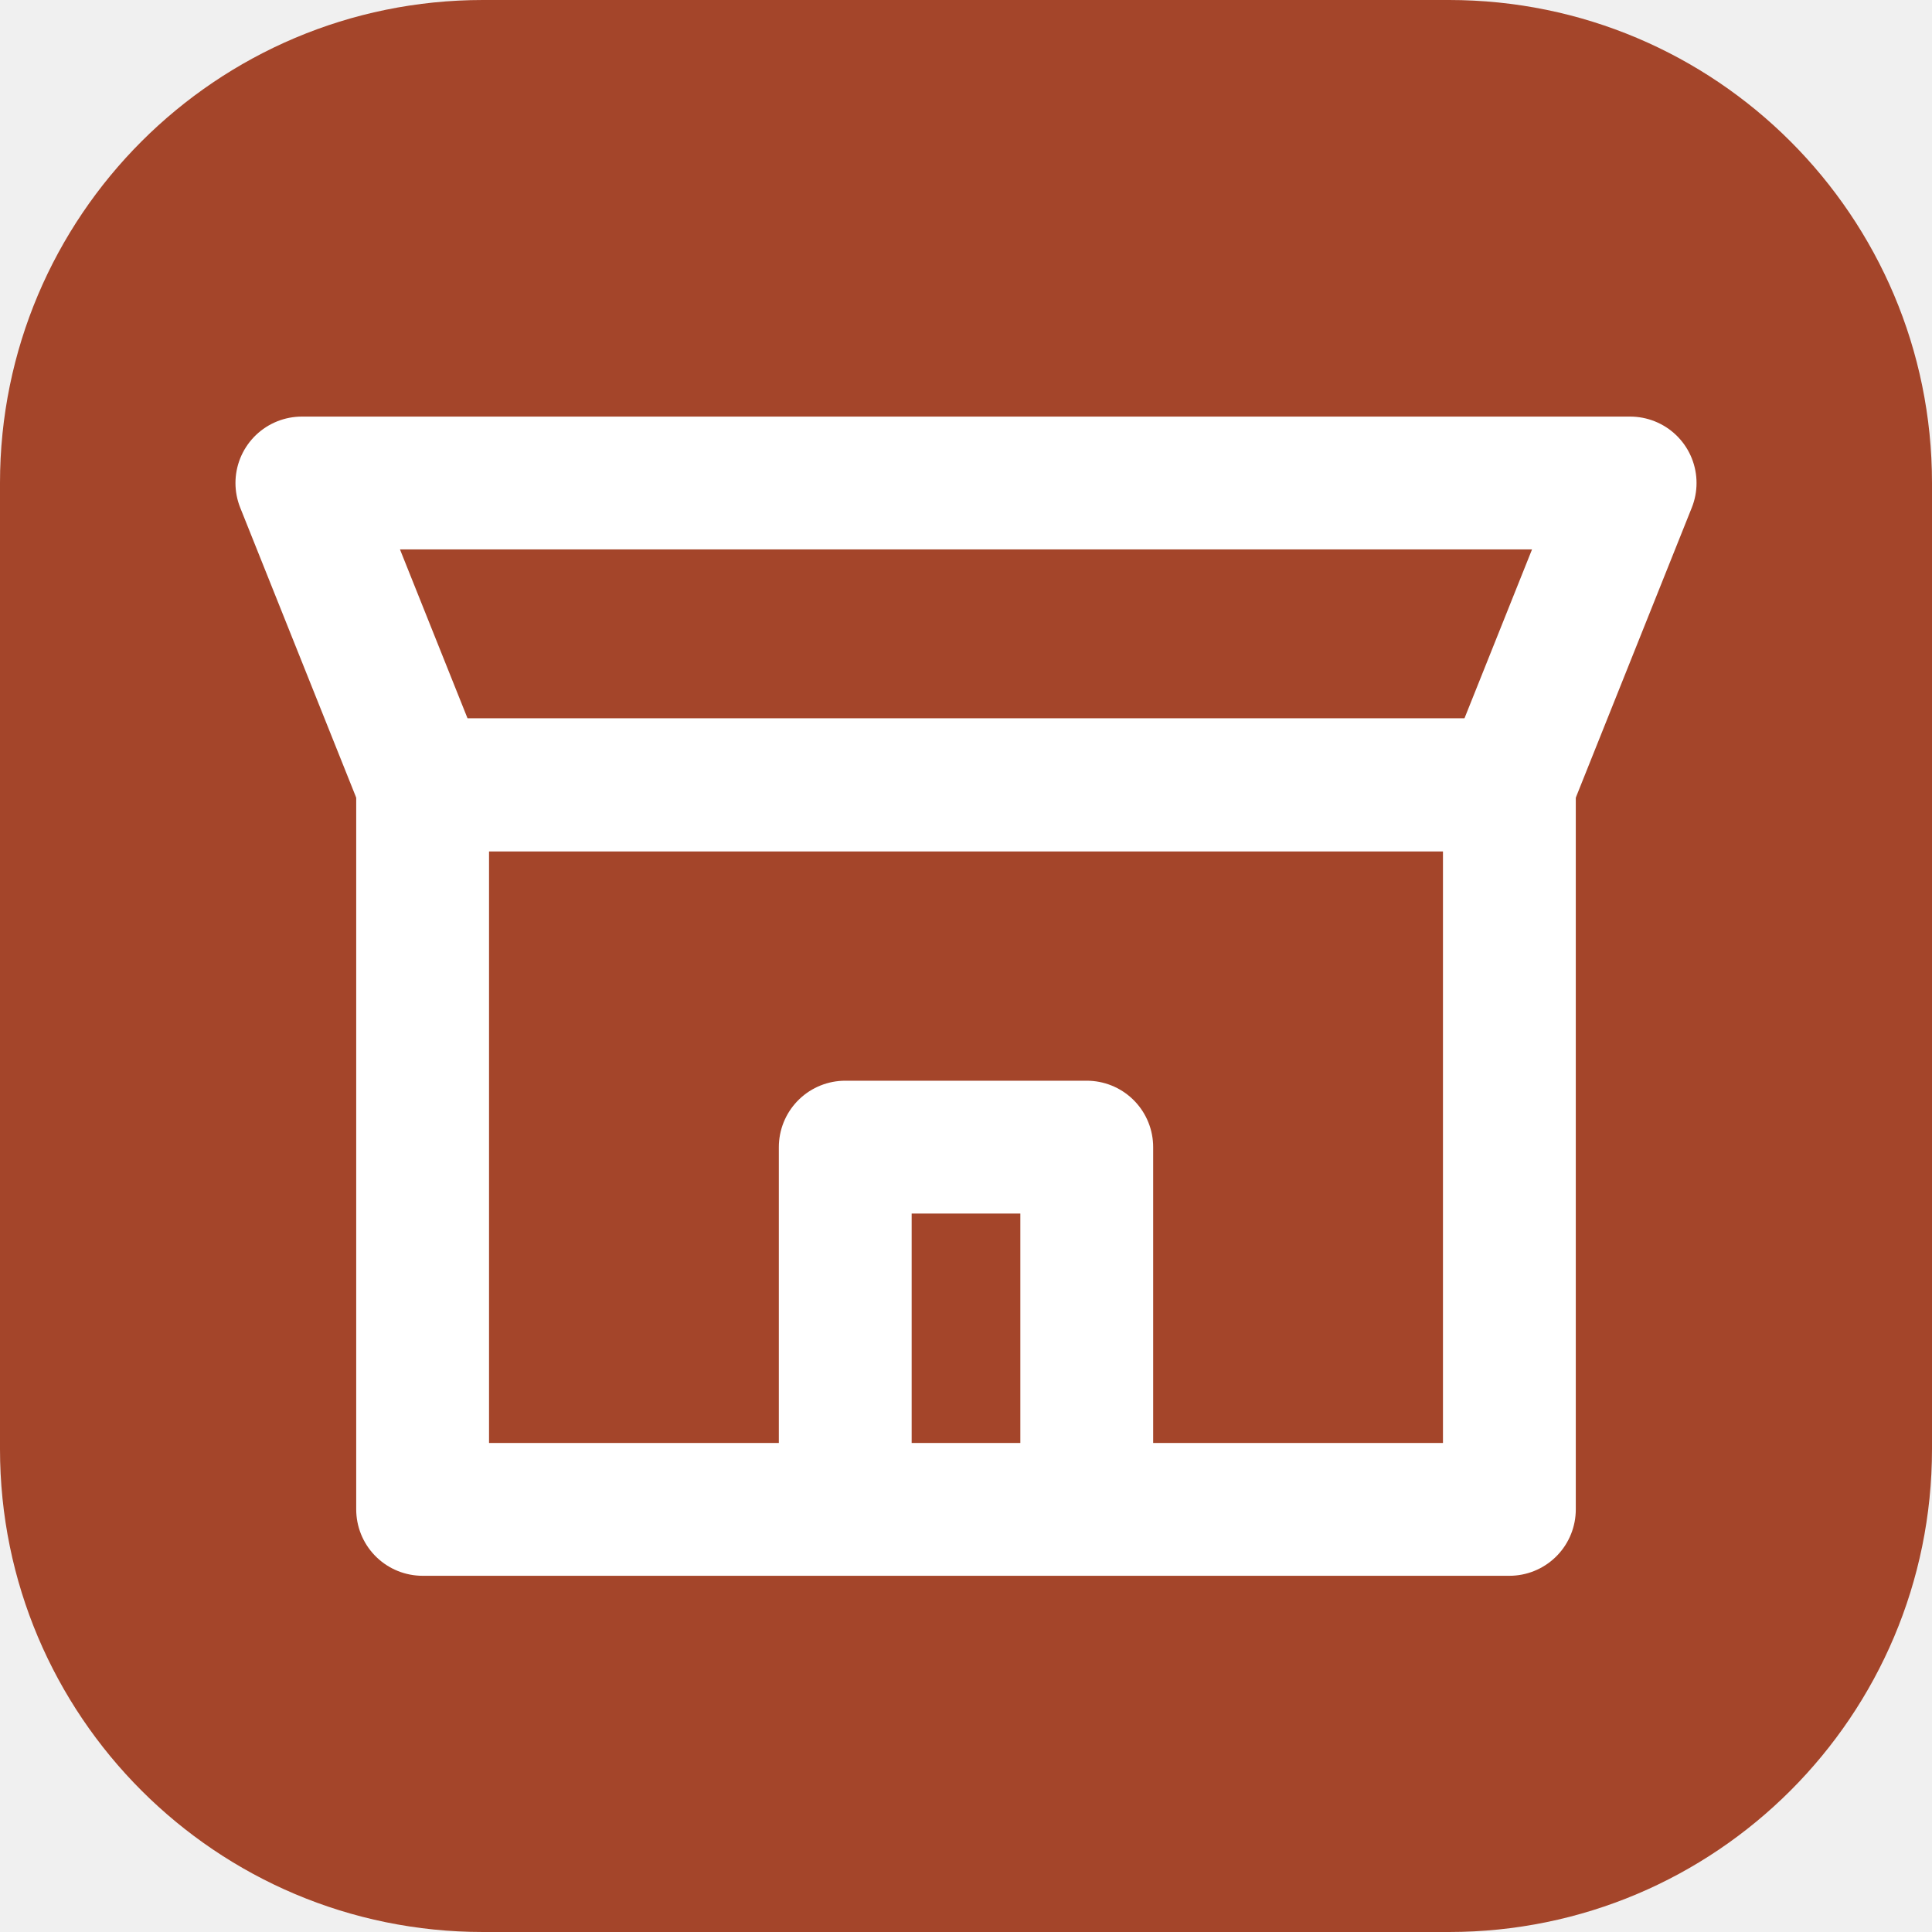
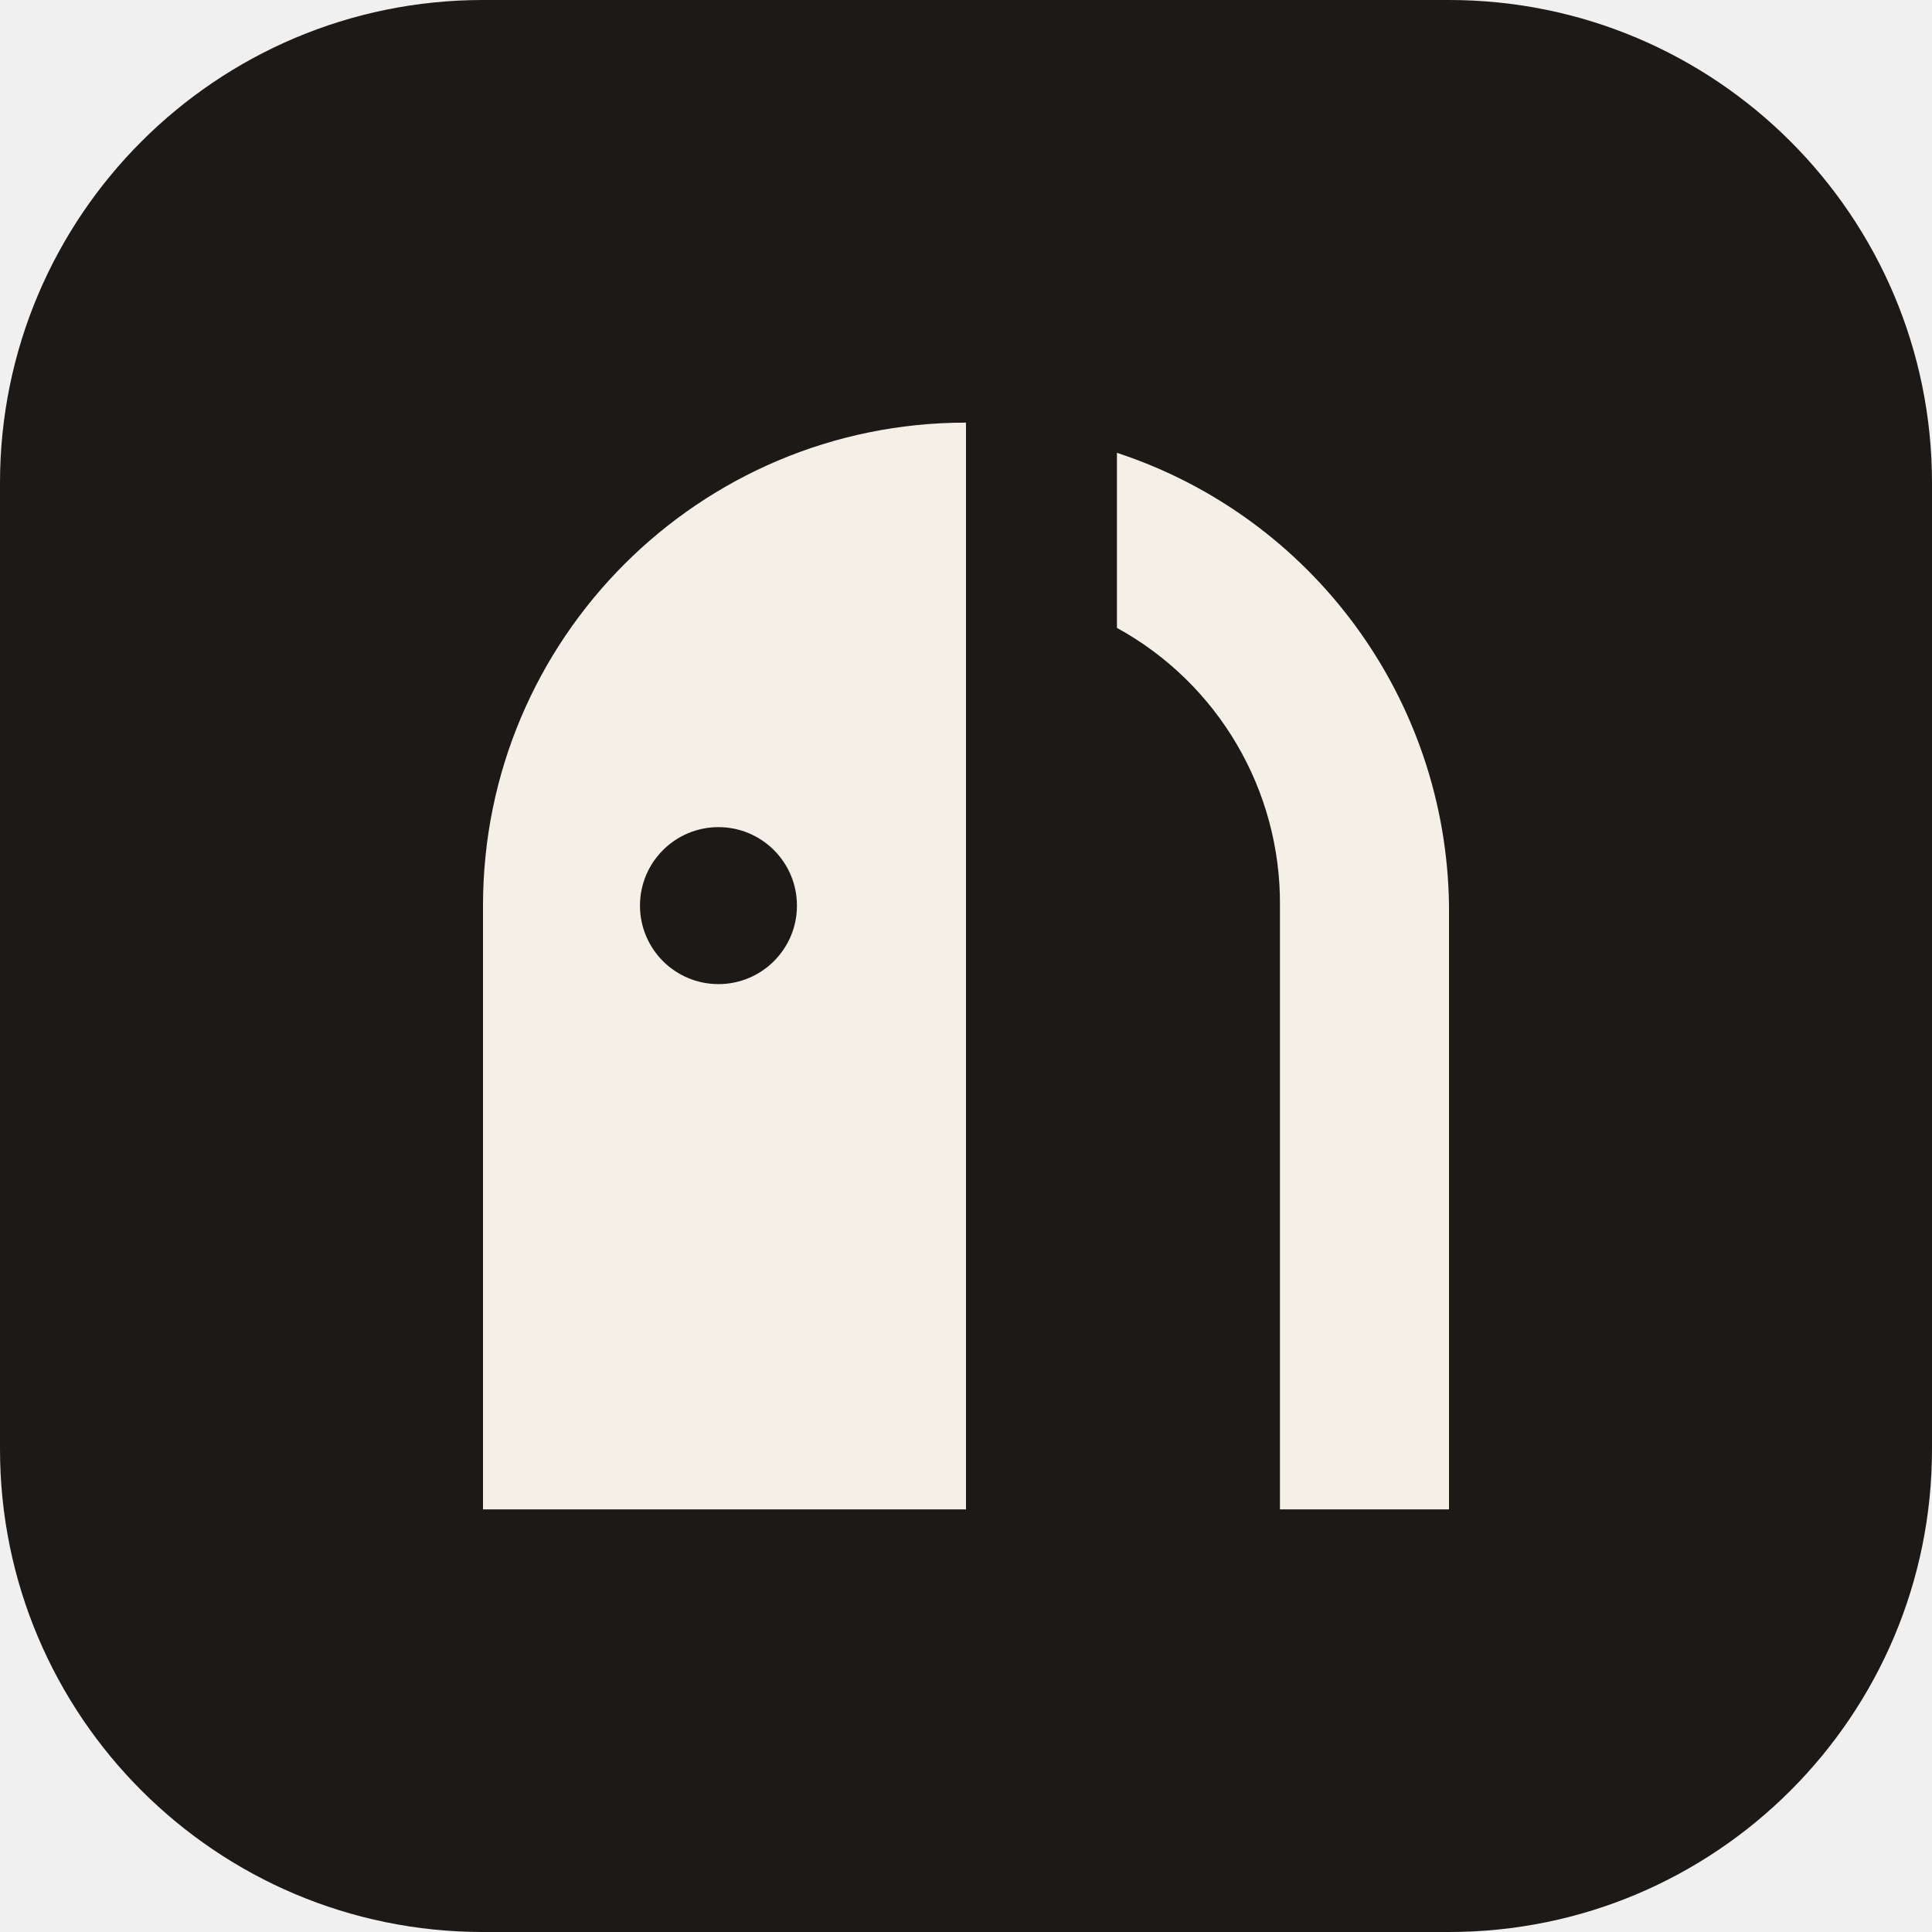
<svg xmlns="http://www.w3.org/2000/svg" viewBox="0 0 32 32">
-   <rect width="32" height="32" rx="8" fill="#a4452a" />
-   <path d="M7 13h18v12H7z" fill="none" stroke="#fff" stroke-width="2.2" stroke-linejoin="round" />
-   <path d="M5 8h22l-2 5H7z" fill="none" stroke="#fff" stroke-width="2.2" stroke-linejoin="round" />
-   <path d="M14 25v-6h4v6" fill="none" stroke="#fff" stroke-width="2.2" stroke-linejoin="round" />
+   <rect width="32" height="32" rx="8" fill="#1c1917" />
+   <g transform="translate(4 4) scale(1)" fill="#f4f0e8" fill-rule="evenodd">
+     <path d="M4 21 V11 a8 8 0 0 1 8 -8 v18 z M9.2 11 a1.3 1.3 0 0 1 -2.6 0 a1.3 1.3 0 0 1 2.6 0 z M14.5 3.5 a8 8 0 0 1 5.5 7.5 V21 h-2.8 V11 a5.2 5.2 0 0 0 -2.7 -4.6 z" />
+   </g>
</svg>
